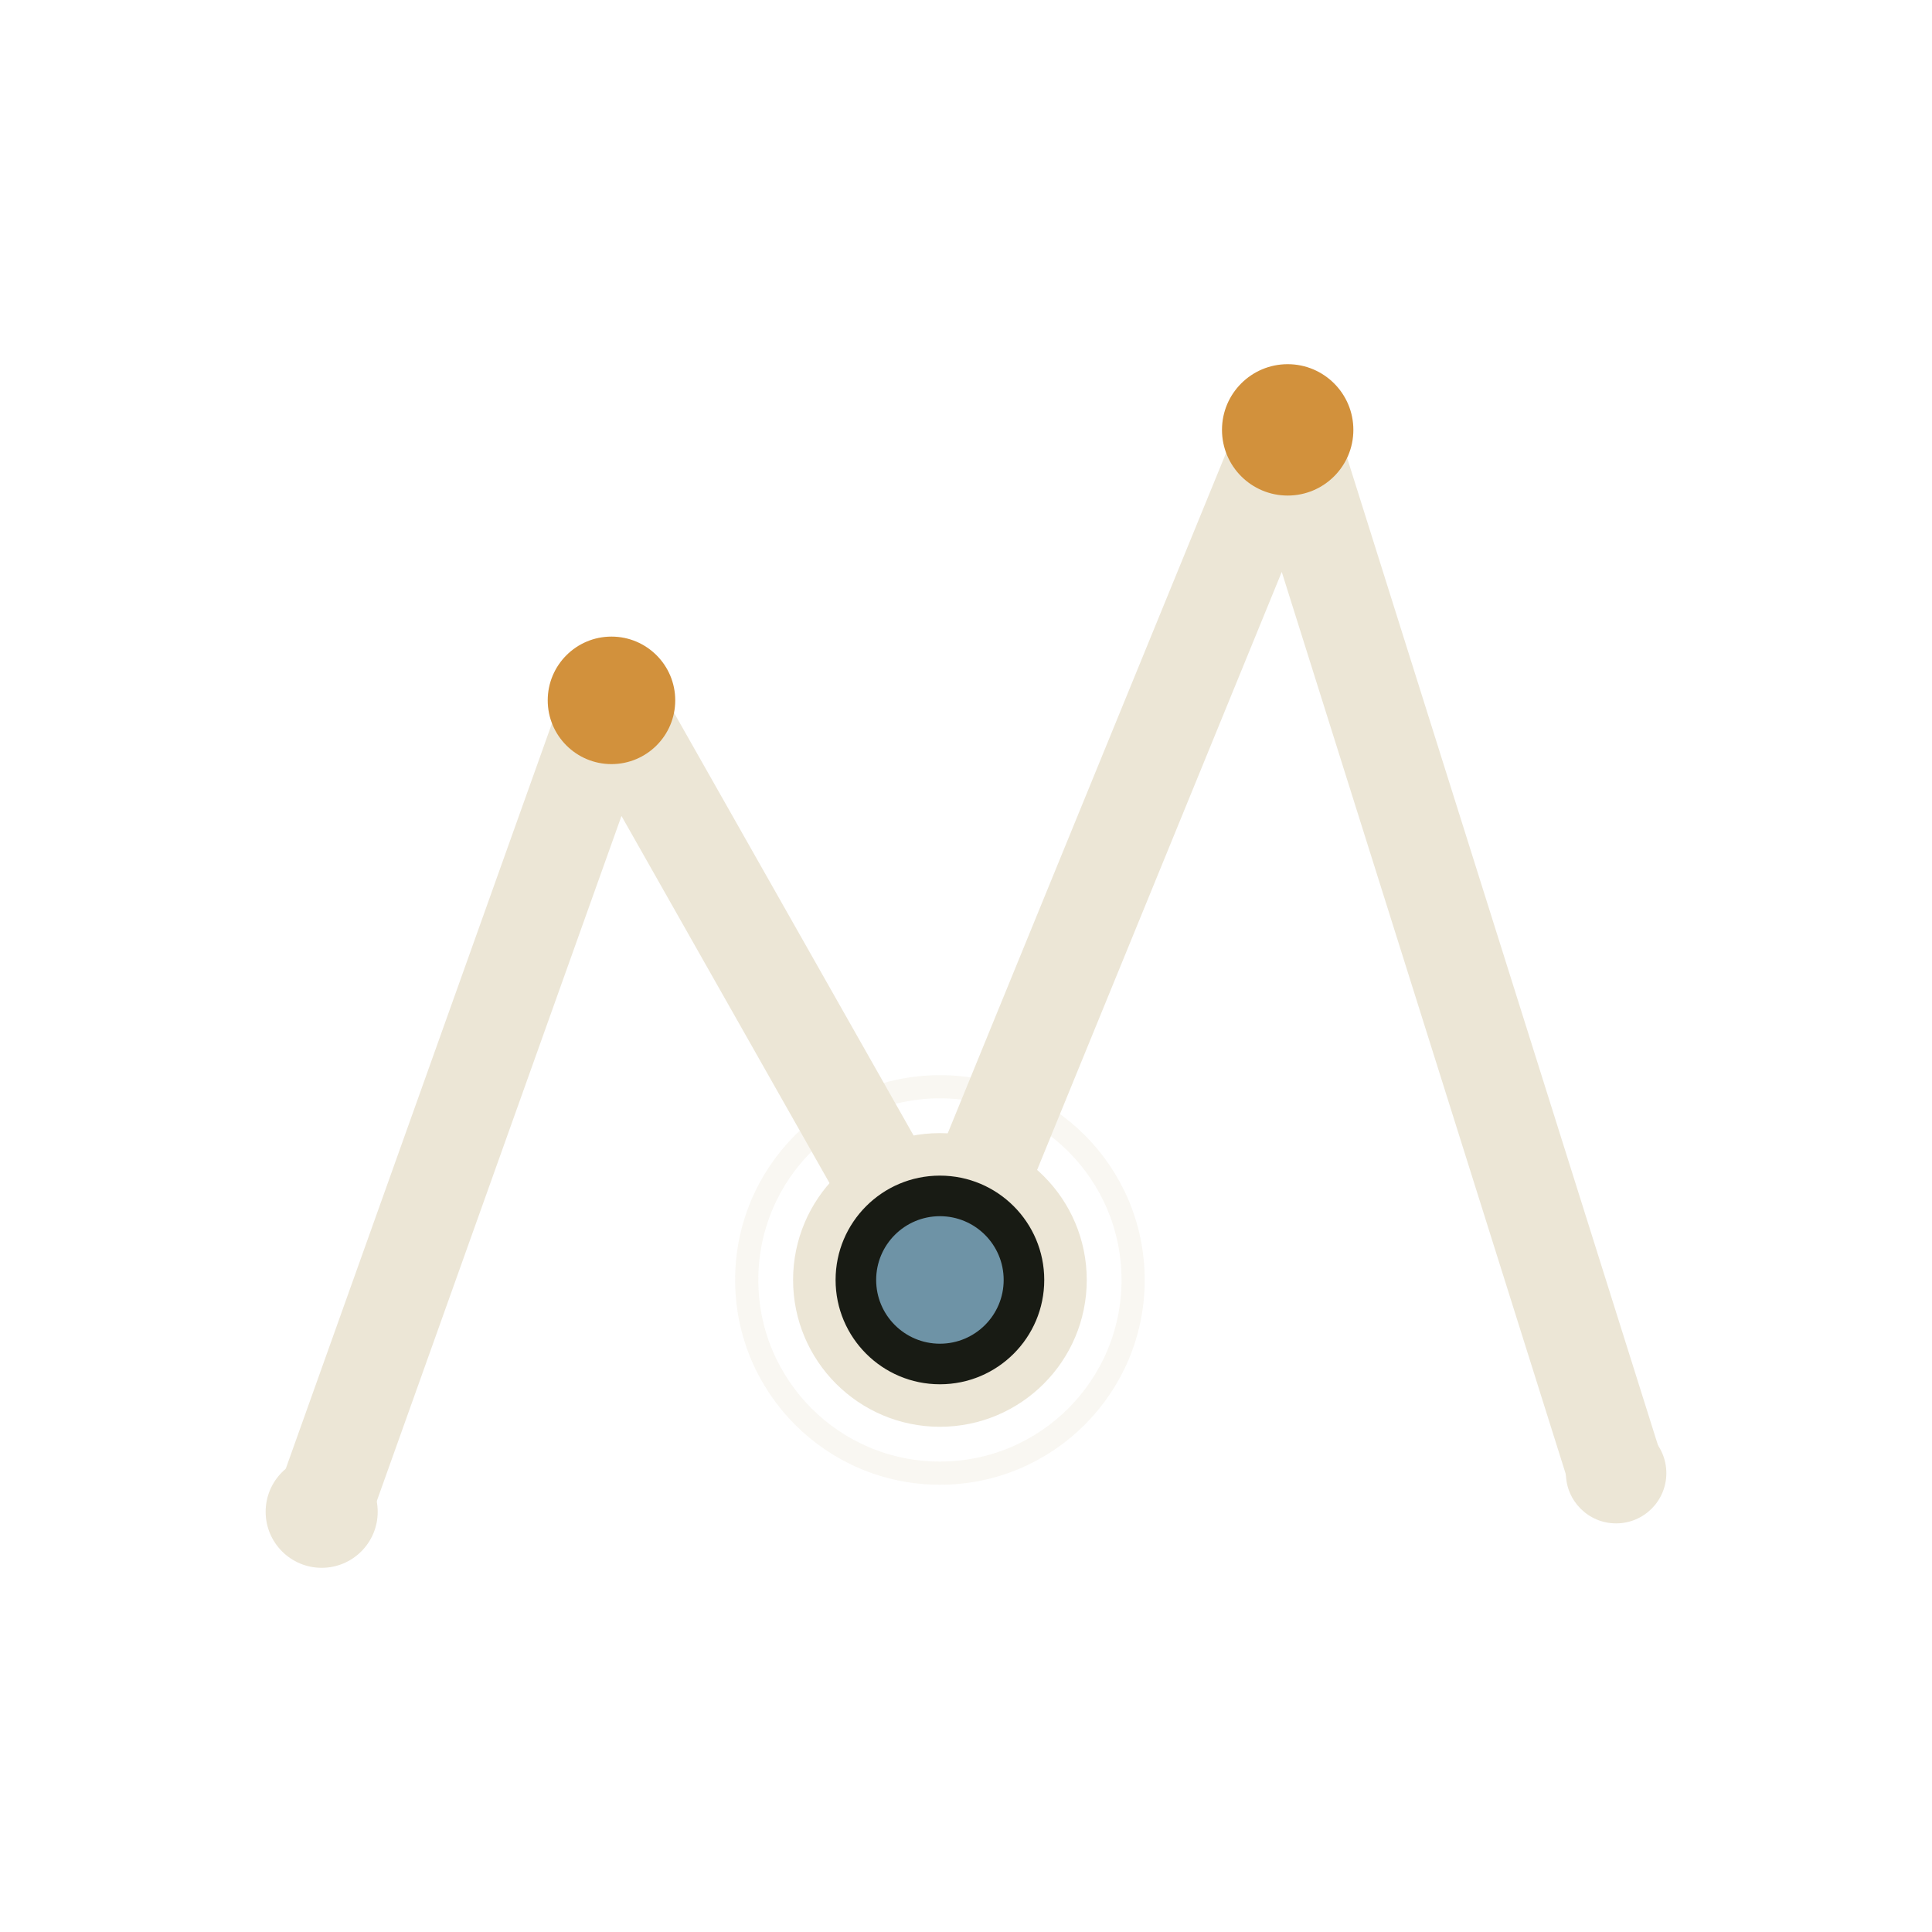
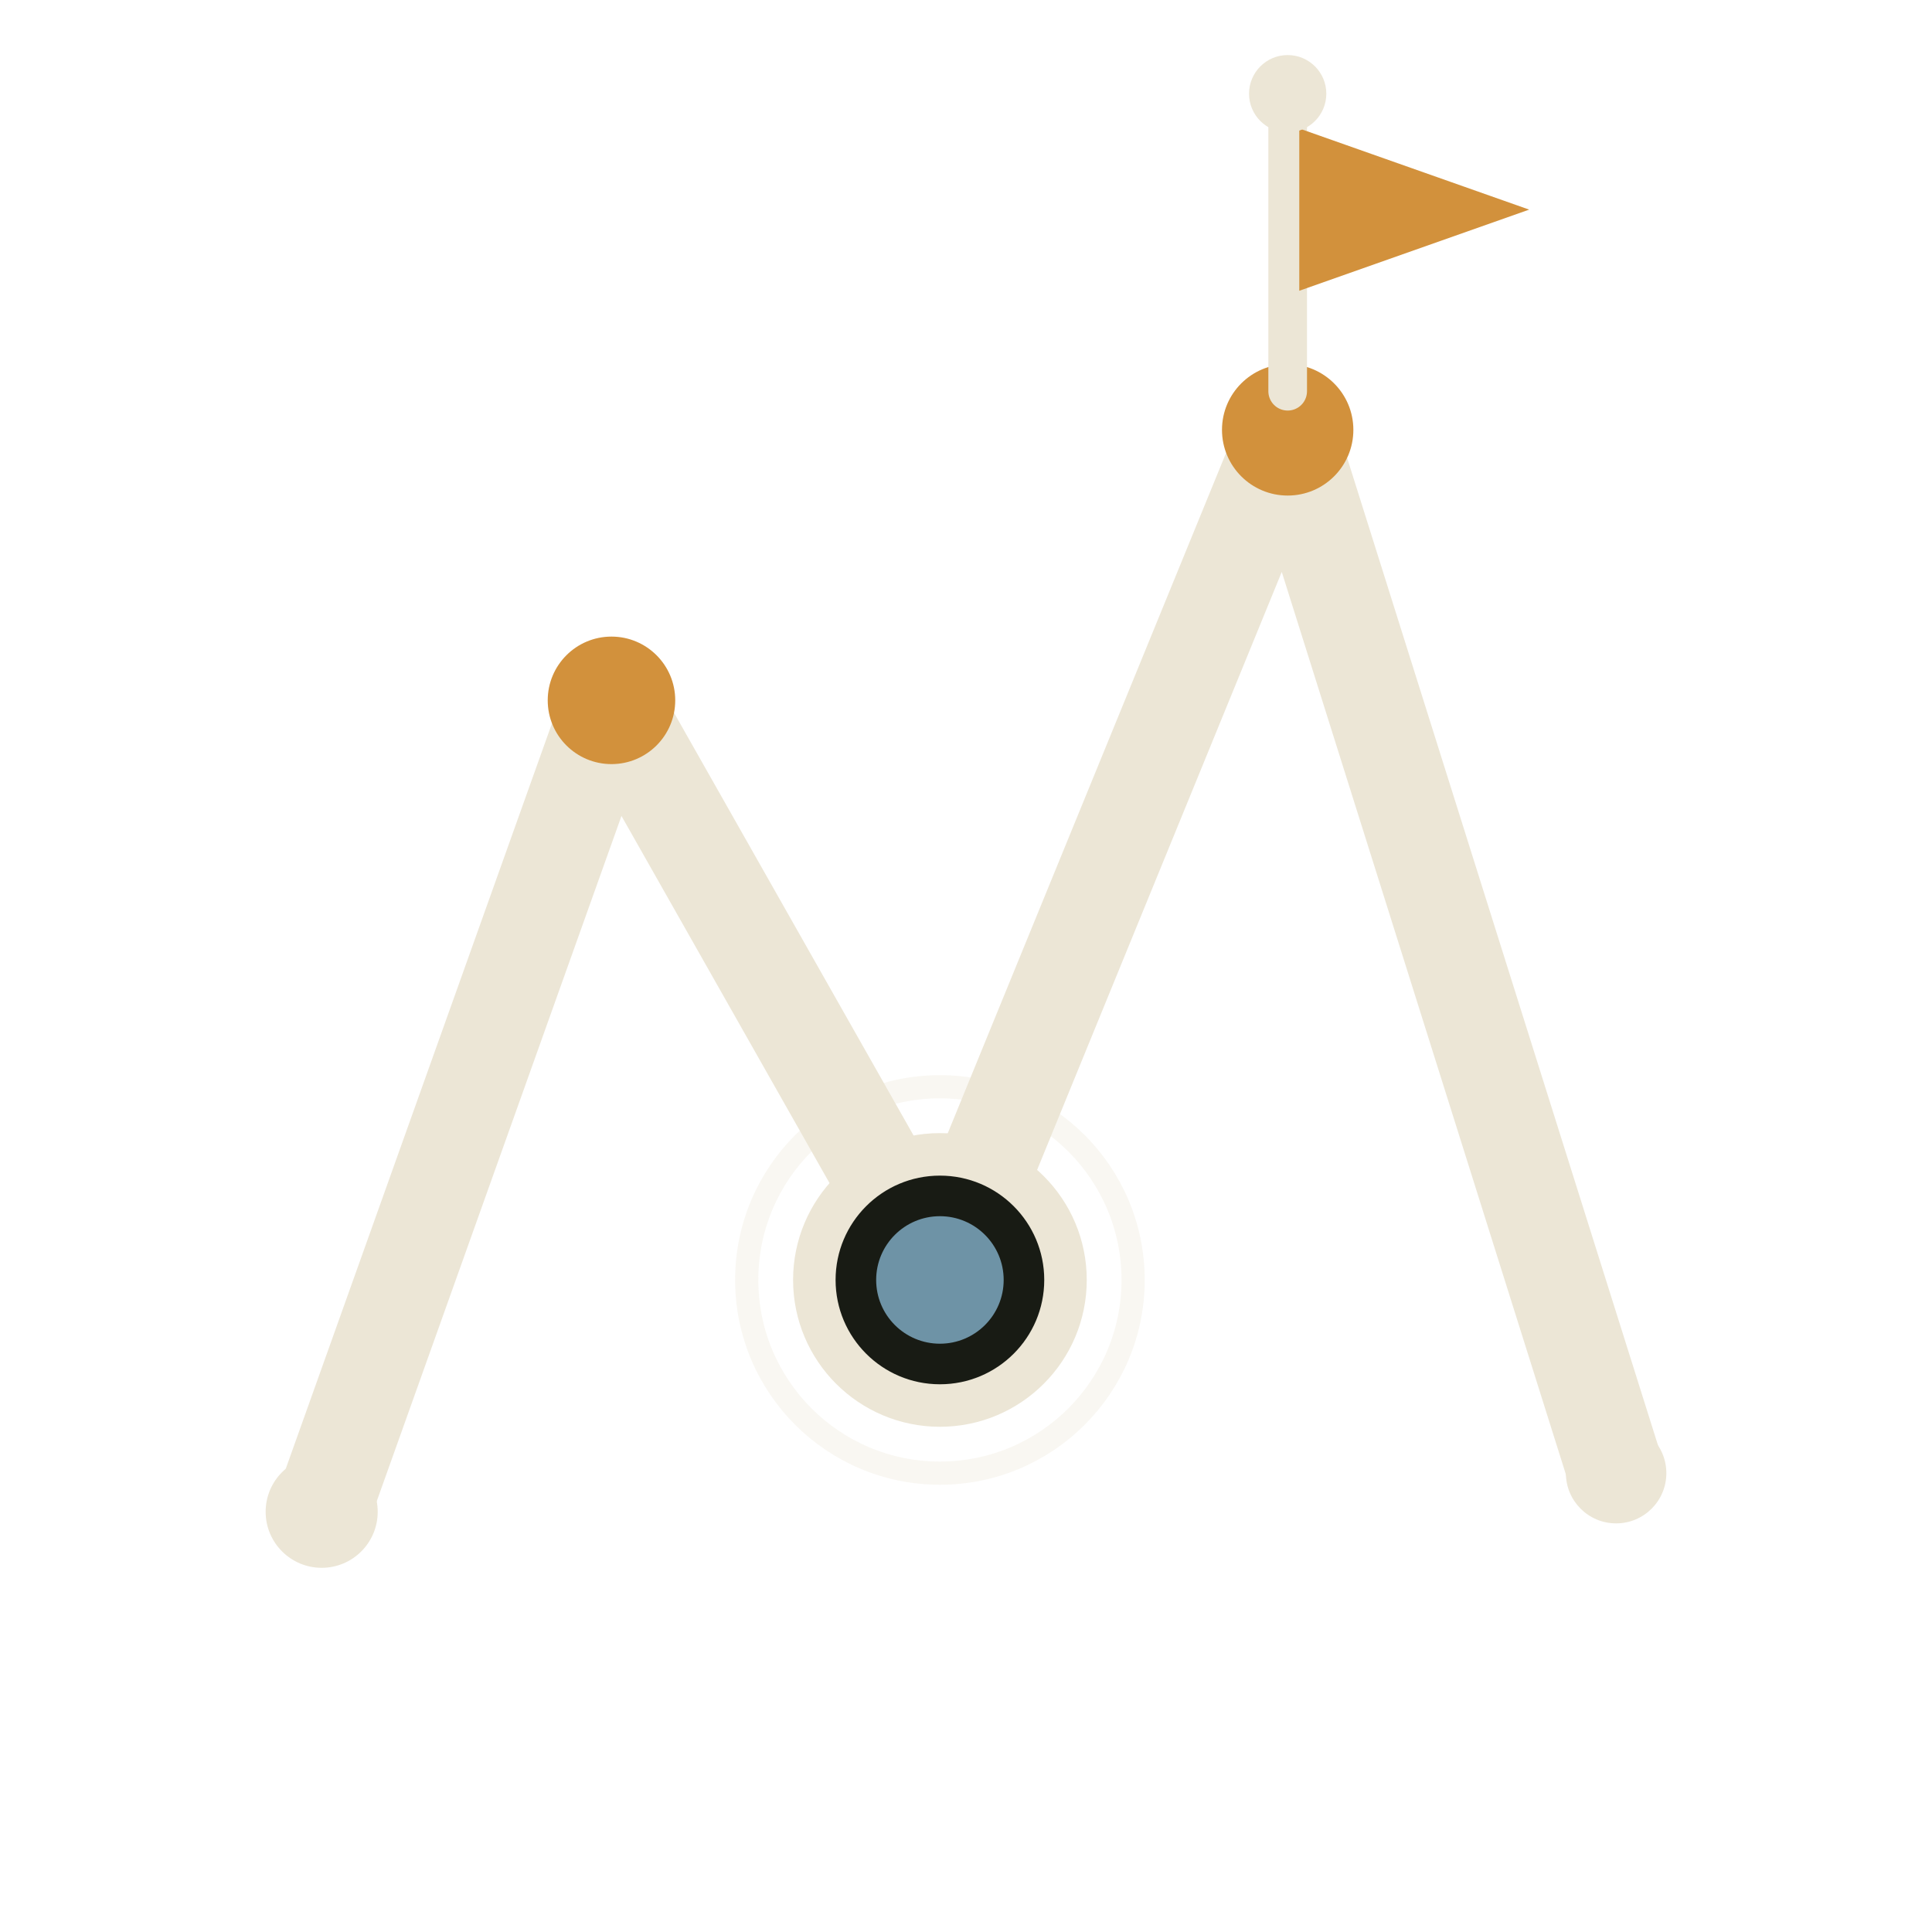
<svg xmlns="http://www.w3.org/2000/svg" viewBox="0 0 100 100" width="512" height="512">
  <g transform="translate(-0.35,2.25)">
    <circle cx="49" cy="64" r="10" fill="none" stroke="#ECE6D6" stroke-width="1.2" opacity="0.32" />
    <path d="M17 76 L32 34 L49 64 L67 20 L84 74" fill="none" stroke="#ECE6D6" stroke-width="5" stroke-linecap="round" stroke-linejoin="round" />
    <circle cx="17" cy="76" r="2.9" fill="#ECE6D6" />
    <circle cx="84" cy="74" r="2.6" fill="#ECE6D6" />
    <circle cx="32" cy="34" r="3.3" fill="#D2913C" />
    <circle cx="67" cy="20" r="3.4" fill="#D2913C" />
+     <line x1="67" y1="18" x2="67" y2="2.8" stroke="#ECE6D6" stroke-width="2" stroke-linecap="round" />
+     <path d="M67.6 4.4 L79.5 8.6 L67.6 12.8 Z" fill="#D2913C" />
+     <circle cx="67" cy="2.6" r="2" fill="#ECE6D6" />
    <circle cx="49" cy="64" r="6.5" fill="#181B14" stroke="#ECE6D6" stroke-width="2.2" />
    <circle cx="49" cy="64" r="3.3" fill="#6E93A6" />
  </g>
</svg>
